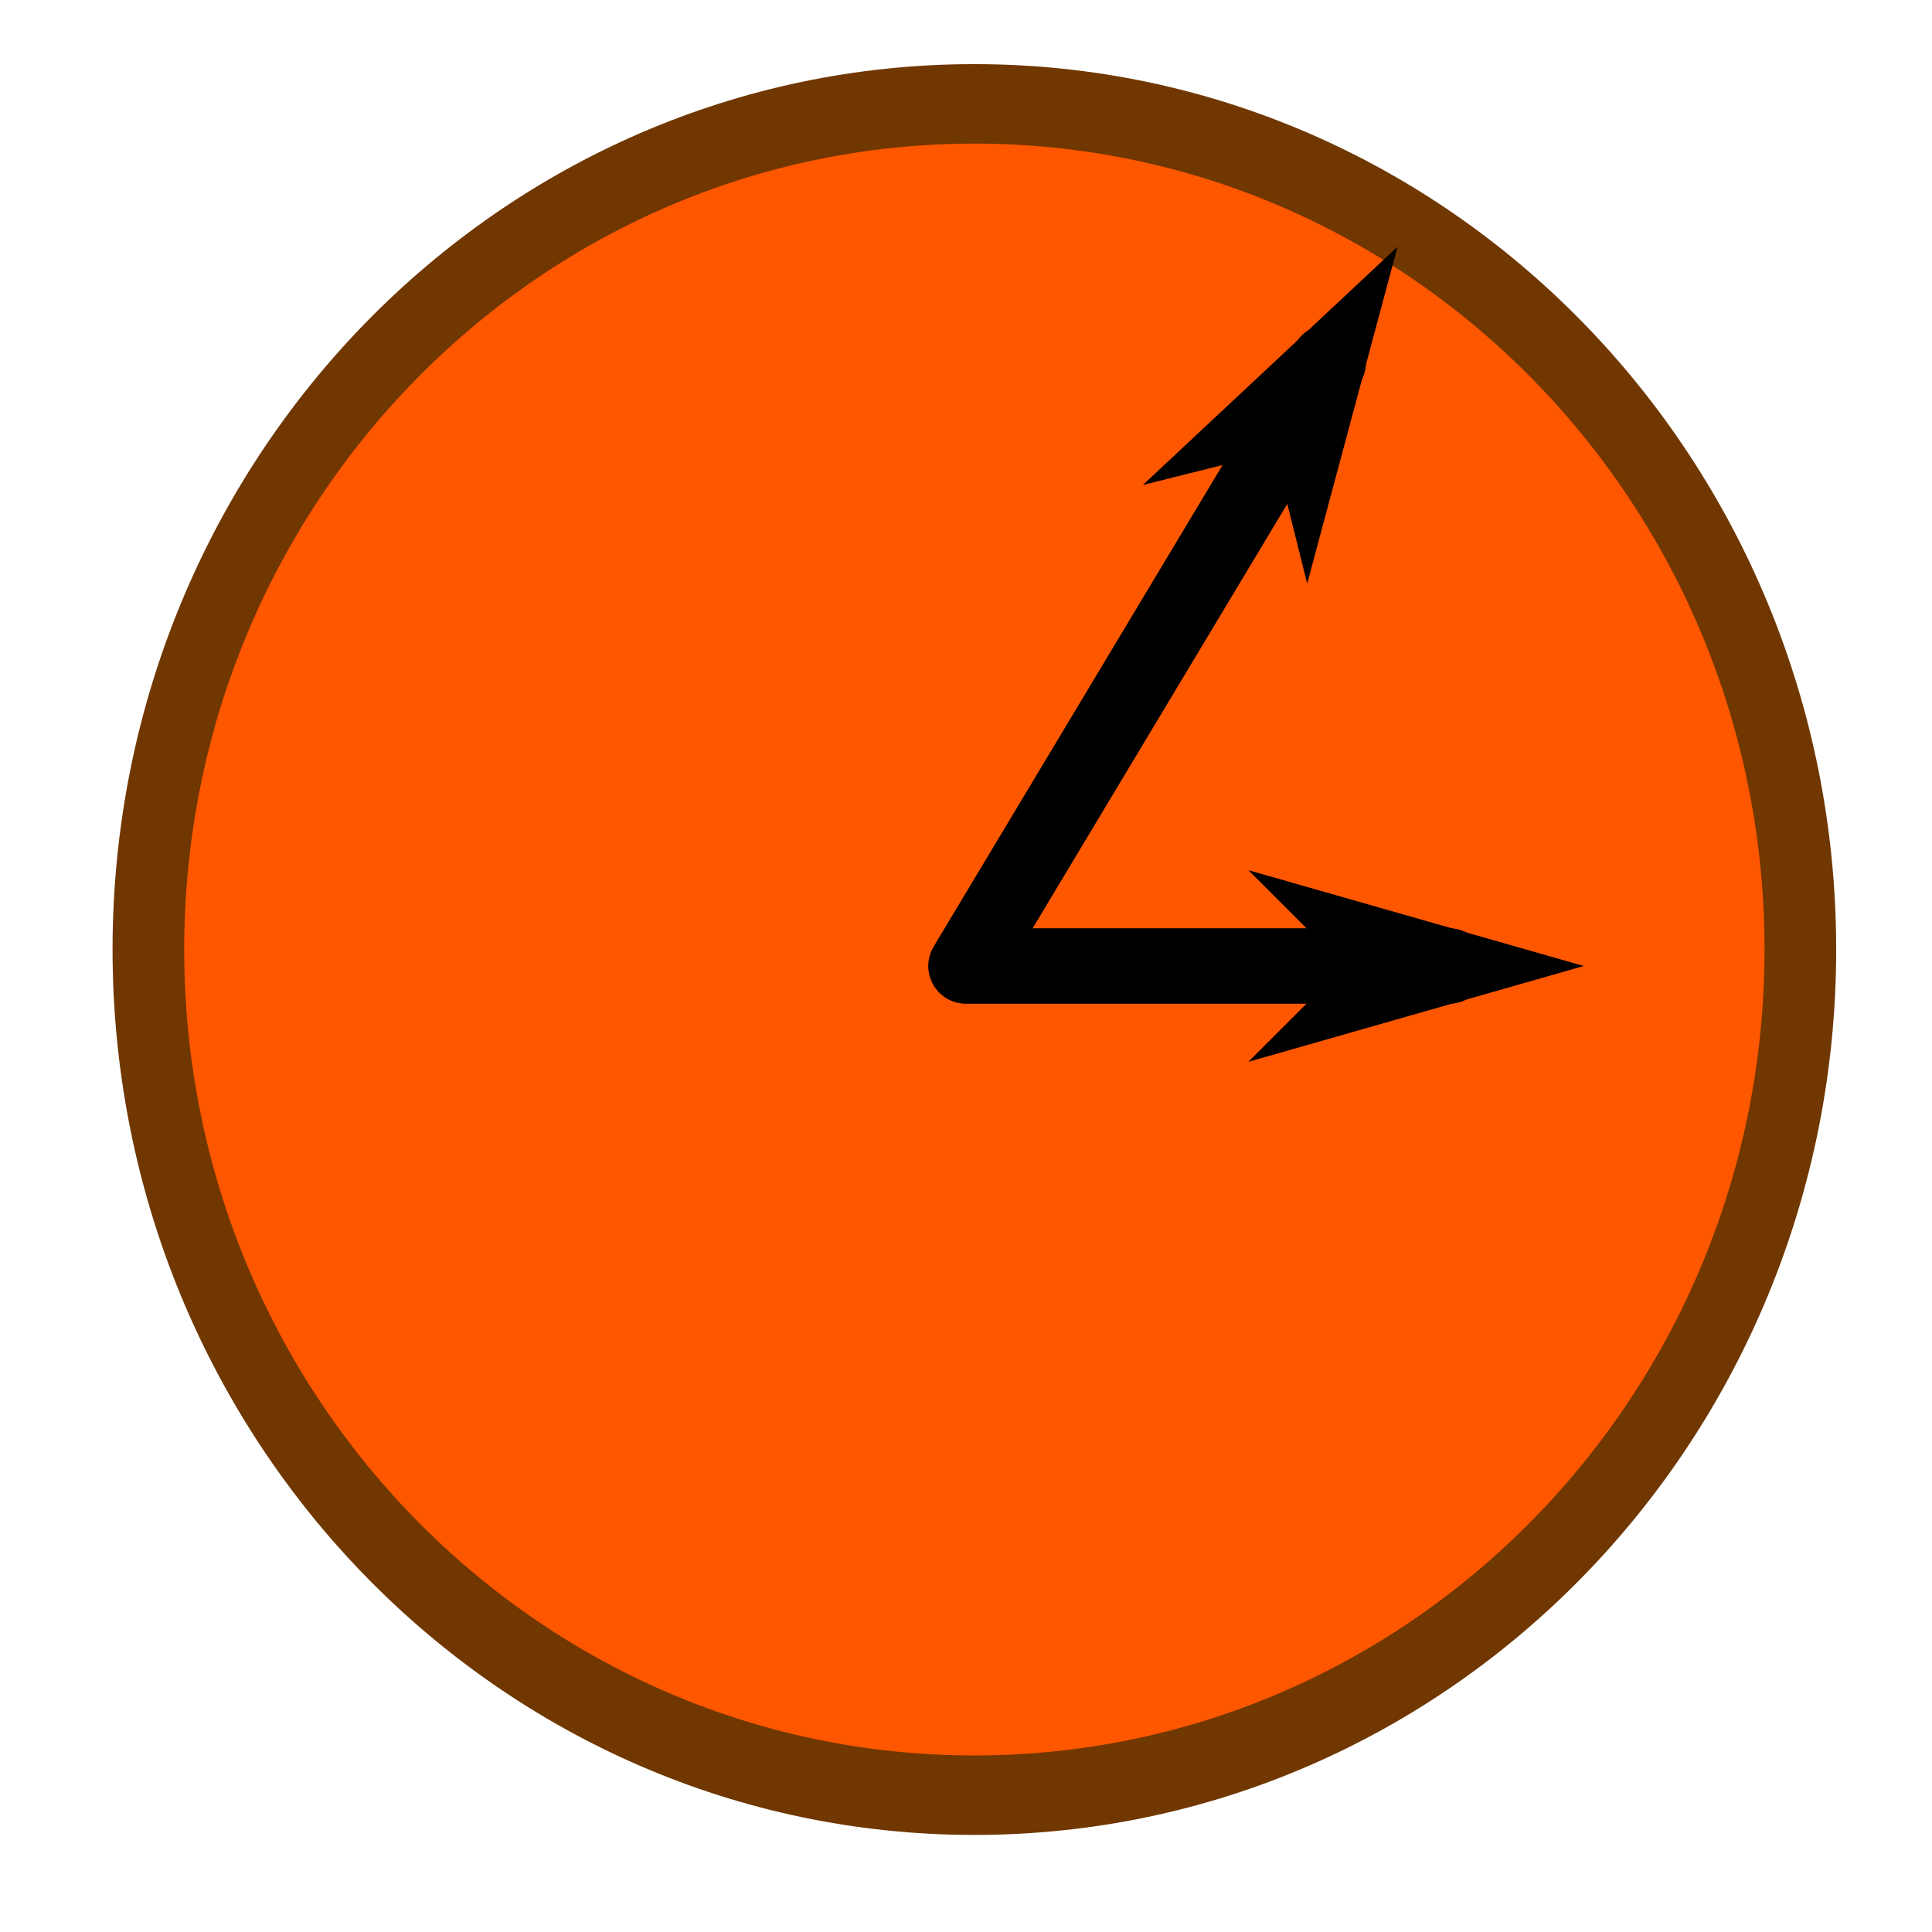
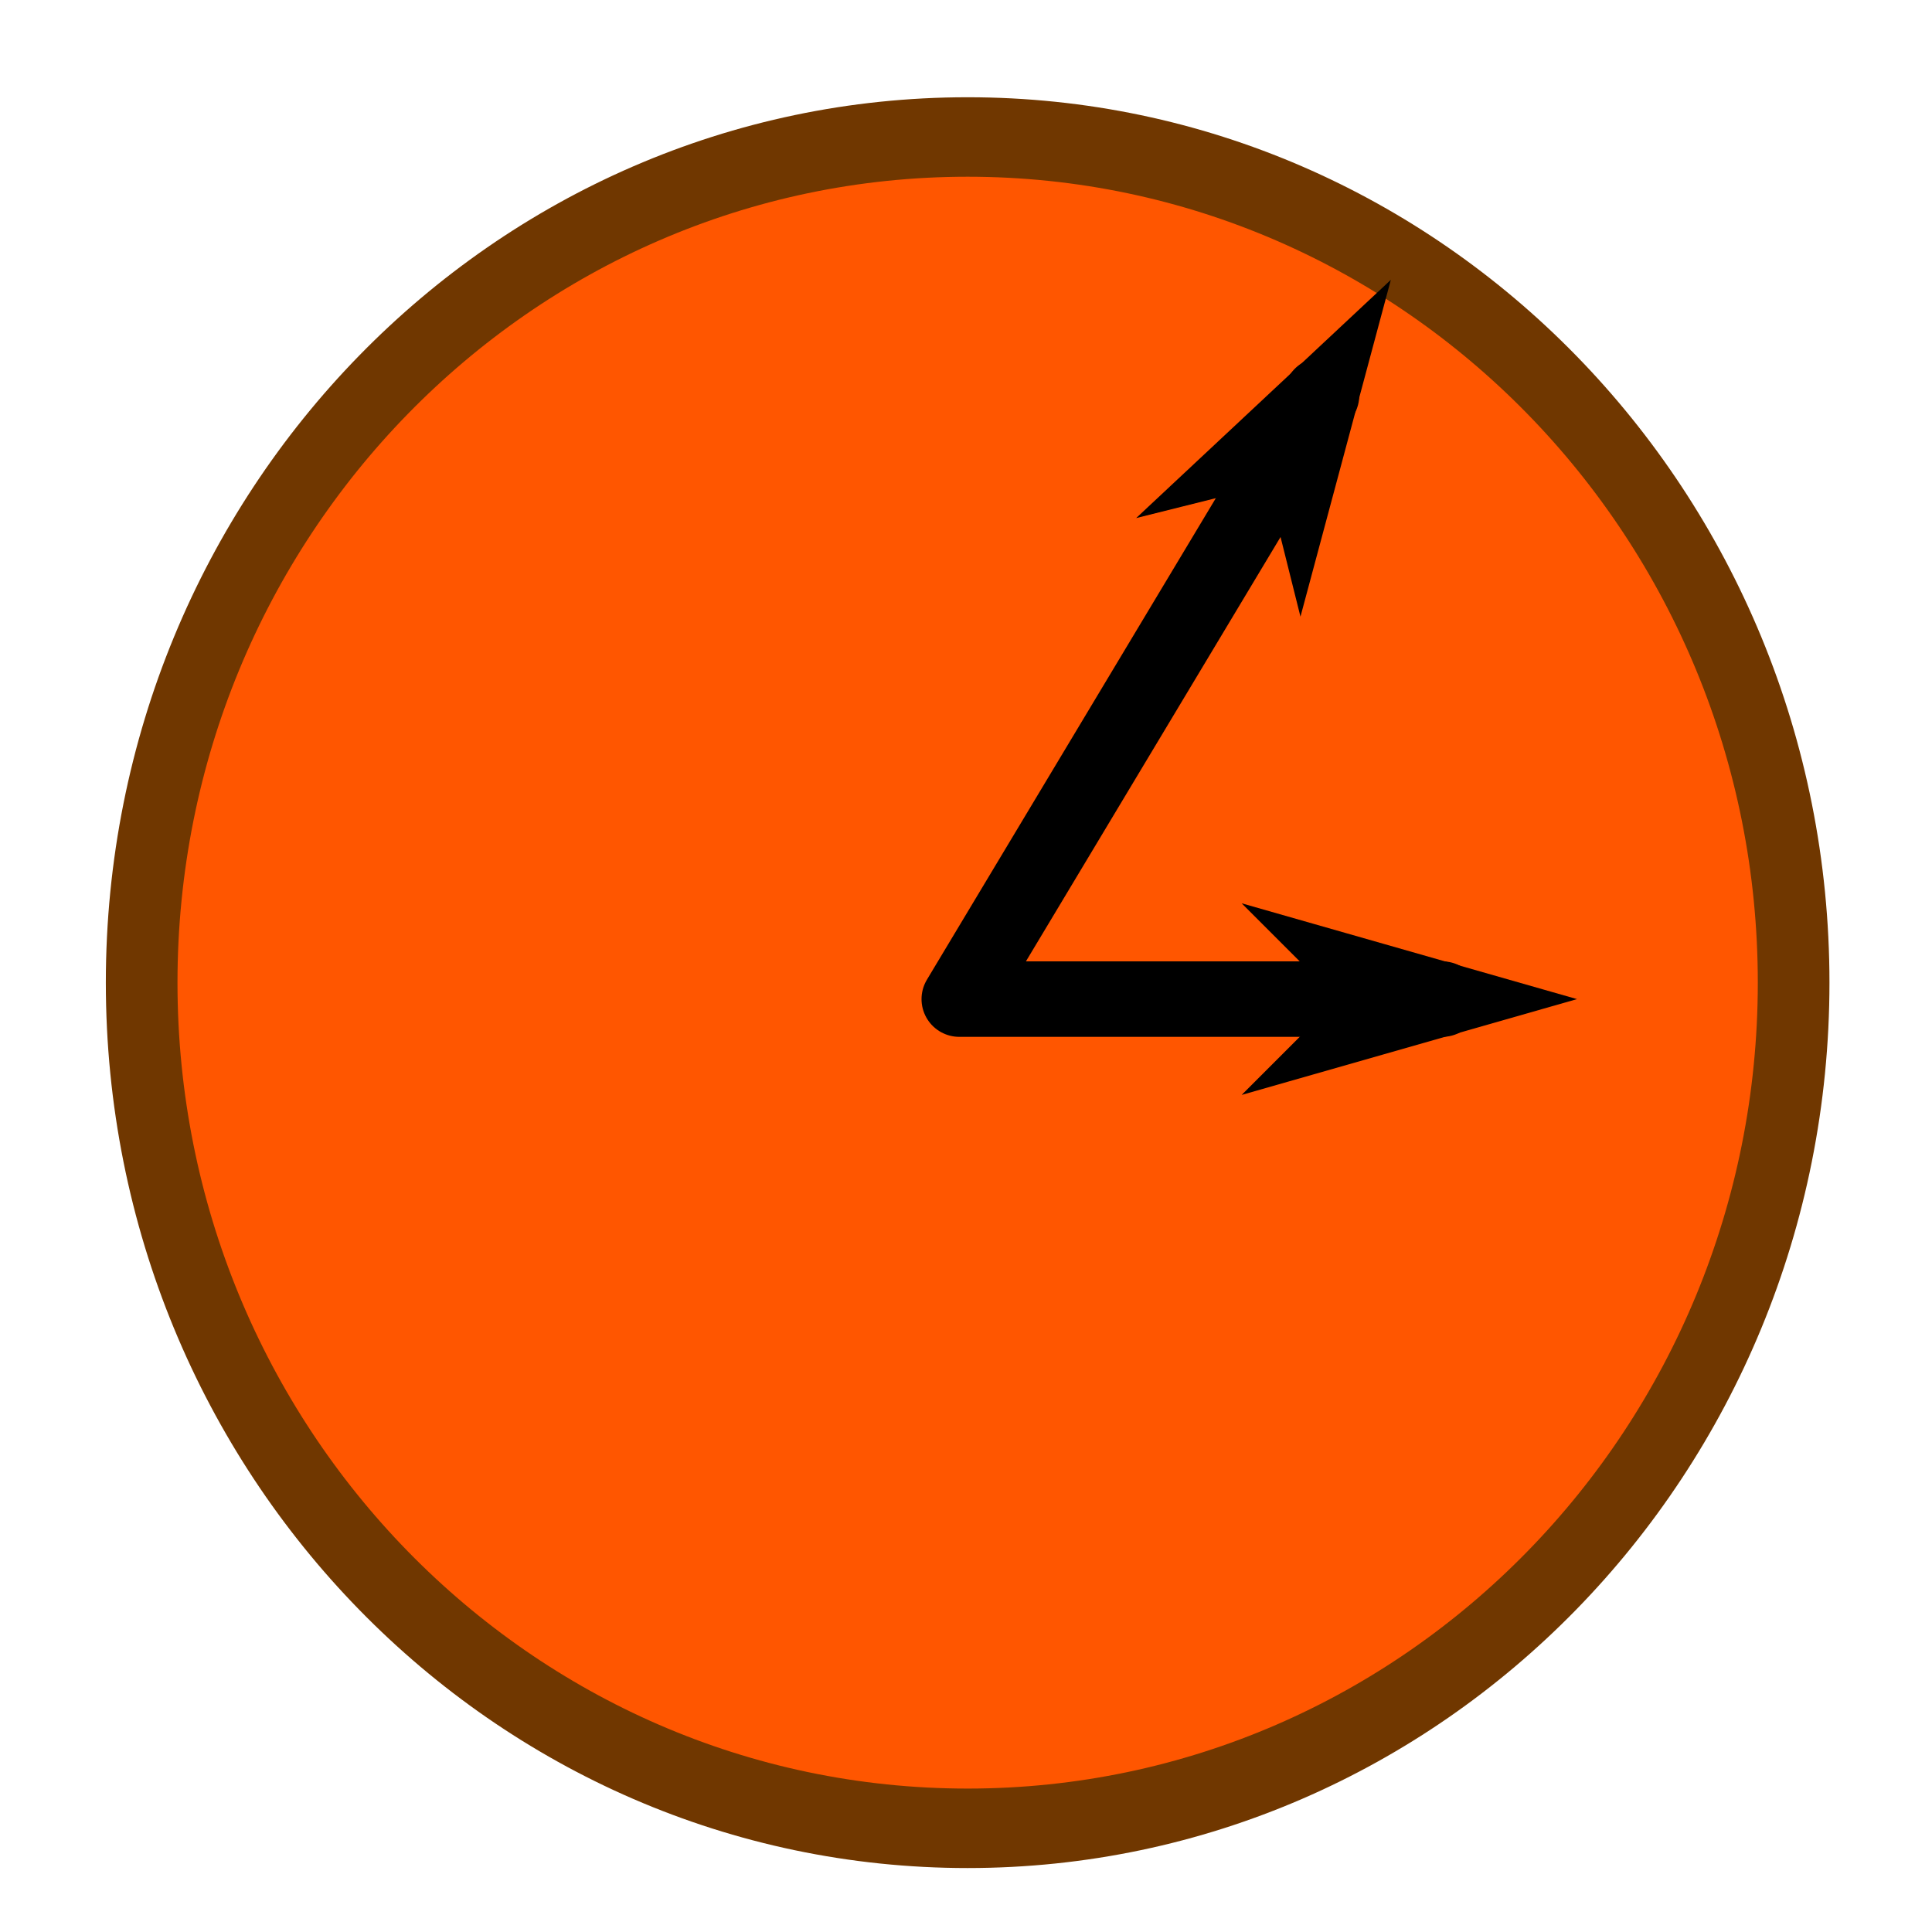
- <svg xmlns="http://www.w3.org/2000/svg" width="128" height="128" id="svg2" version="1.1">
+ <svg xmlns="http://www.w3.org/2000/svg" width="64" height="64" id="svg2" version="1.1">
  <defs id="defs4">
    <marker orient="auto" refY="0.0" refX="0.0" id="Arrow2Sstart" style="overflow:visible">
      <path id="path3992" style="fill-rule:evenodd;stroke-width:0.625;stroke-linejoin:round" d="M 8.719,4.034 L -2.207,0.016 L 8.719,-4.002 C 6.973,-1.63 6.983,1.616 8.719,4.034 z " transform="scale(0.3) translate(-2.3,0)" />
    </marker>
    <marker orient="auto" refY="0.0" refX="0.0" id="Arrow1Send" style="overflow:visible;">
      <path id="path3977" d="M 0.0,0.0 L 5.0,-5.0 L -12.5,0.0 L 5.0,5.0 L 0.0,0.0 z " style="fill-rule:evenodd;stroke:#000000;stroke-width:1.0pt;" transform="scale(0.2) rotate(180) translate(6,0)" />
    </marker>
    <marker orient="auto" refY="0.0" refX="0.0" id="Arrow1Sstart" style="overflow:visible">
      <path id="path3974" d="M 0.0,0.0 L 5.0,-5.0 L -12.5,0.0 L 5.0,5.0 L 0.0,0.0 z " style="fill-rule:evenodd;stroke:#000000;stroke-width:1.0pt" transform="scale(0.2) translate(6,0)" />
    </marker>
    <marker orient="auto" refY="0.0" refX="0.0" id="Arrow2Mend" style="overflow:visible;">
      <path id="path3989" style="fill-rule:evenodd;stroke-width:0.625;stroke-linejoin:round;" d="M 8.719,4.034 L -2.207,0.016 L 8.719,-4.002 C 6.973,-1.63 6.983,1.616 8.719,4.034 z " transform="scale(0.6) rotate(180) translate(0,0)" />
    </marker>
    <marker orient="auto" refY="0.0" refX="0.0" id="Arrow1Mend" style="overflow:visible;">
      <path id="path3971" d="M 0.0,0.0 L 5.0,-5.0 L -12.5,0.0 L 5.0,5.0 L 0.0,0.0 z " style="fill-rule:evenodd;stroke:#000000;stroke-width:1.0pt;" transform="scale(0.4) rotate(180) translate(10,0)" />
    </marker>
    <marker orient="auto" refY="0.0" refX="0.0" id="Arrow2Mstart" style="overflow:visible">
      <path id="path3986" style="fill-rule:evenodd;stroke-width:0.625;stroke-linejoin:round" d="M 8.719,4.034 L -2.207,0.016 L 8.719,-4.002 C 6.973,-1.63 6.983,1.616 8.719,4.034 z " transform="scale(0.6) translate(0,0)" />
    </marker>
    <marker orient="auto" refY="0.0" refX="0.0" id="Arrow2Lend" style="overflow:visible;">
      <path id="path3983" style="fill-rule:evenodd;stroke-width:0.625;stroke-linejoin:round;" d="M 8.719,4.034 L -2.207,0.016 L 8.719,-4.002 C 6.973,-1.63 6.983,1.616 8.719,4.034 z " transform="scale(1.1) rotate(180) translate(1,0)" />
    </marker>
    <marker orient="auto" refY="0.0" refX="0.0" id="Arrow2Lstart" style="overflow:visible">
      <path id="path3980" style="fill-rule:evenodd;stroke-width:0.625;stroke-linejoin:round" d="M 8.719,4.034 L -2.207,0.016 L 8.719,-4.002 C 6.973,-1.63 6.983,1.616 8.719,4.034 z " transform="scale(1.1) translate(1,0)" />
    </marker>
    <marker orient="auto" refY="0.0" refX="0.0" id="Arrow1Lstart" style="overflow:visible">
      <path id="path3962" d="M 0.0,0.0 L 5.0,-5.0 L -12.5,0.0 L 5.0,5.0 L 0.0,0.0 z " style="fill-rule:evenodd;stroke:#000000;stroke-width:1.0pt" transform="scale(0.8) translate(12.5,0)" />
    </marker>
    <marker orient="auto" refY="0.0" refX="0.0" id="Arrow1Lend" style="overflow:visible;">
      <path id="path3965" d="M 0.0,0.0 L 5.0,-5.0 L -12.5,0.0 L 5.0,5.0 L 0.0,0.0 z " style="fill-rule:evenodd;stroke:#000000;stroke-width:1.0pt;" transform="scale(0.8) rotate(180) translate(12.5,0)" />
    </marker>
  </defs>
  <g id="layer1" transform="translate(0,-924.3622)">
-     <path style="fill:#ff5600;fill-rule:evenodd;stroke:#703700;stroke-width:4.511;stroke-linecap:butt;stroke-linejoin:miter;stroke-opacity:1;fill-opacity:1;stroke-miterlimit:4;stroke-dasharray:none" id="path3006" d="M 136,72 A 52,48 0 1 1 32,72 52,48 0 1 1 136,72 z" transform="matrix(1.05238,0,0,1.167231,-23.84536,903.2302)" />
-     <path style="fill:none;stroke:#000000;stroke-width:5;stroke-linecap:round;stroke-linejoin:round;stroke-opacity:1;marker-start:url(#Arrow1Sstart);marker-end:url(#Arrow1Send);stroke-miterlimit:4;stroke-dasharray:none;marker-mid:none" d="M 88,24 64,64 96,64" id="path3776" transform="translate(0,924.3622)" />
+     <path style="fill:#ff5600;fill-opacity:1;fill-rule:evenodd;stroke:#703700;stroke-width:4.511;stroke-linecap:butt;stroke-linejoin:miter;stroke-miterlimit:4;stroke-opacity:1;stroke-dasharray:none" id="path3006" d="m 136,72 c 0,26.51 -23.281,48 -52,48 C 55.281,120 32,98.51 32,72 32,45.49 55.281,24 84,24 c 28.719,0 52,21.49 52,48 z" transform="matrix(0.52619,0,0,0.5836153,-12.1454,914.8934)" />
+     <path style="fill:none;stroke:#000000;stroke-width:2.5;stroke-linecap:round;stroke-linejoin:round;stroke-miterlimit:4;stroke-opacity:1;stroke-dasharray:none;marker-start:url(#Arrow1Sstart);marker-mid:none;marker-end:url(#Arrow1Send)" d="m 43.777,937.459 -12,20 16,0" id="path3776" />
  </g>
</svg>
